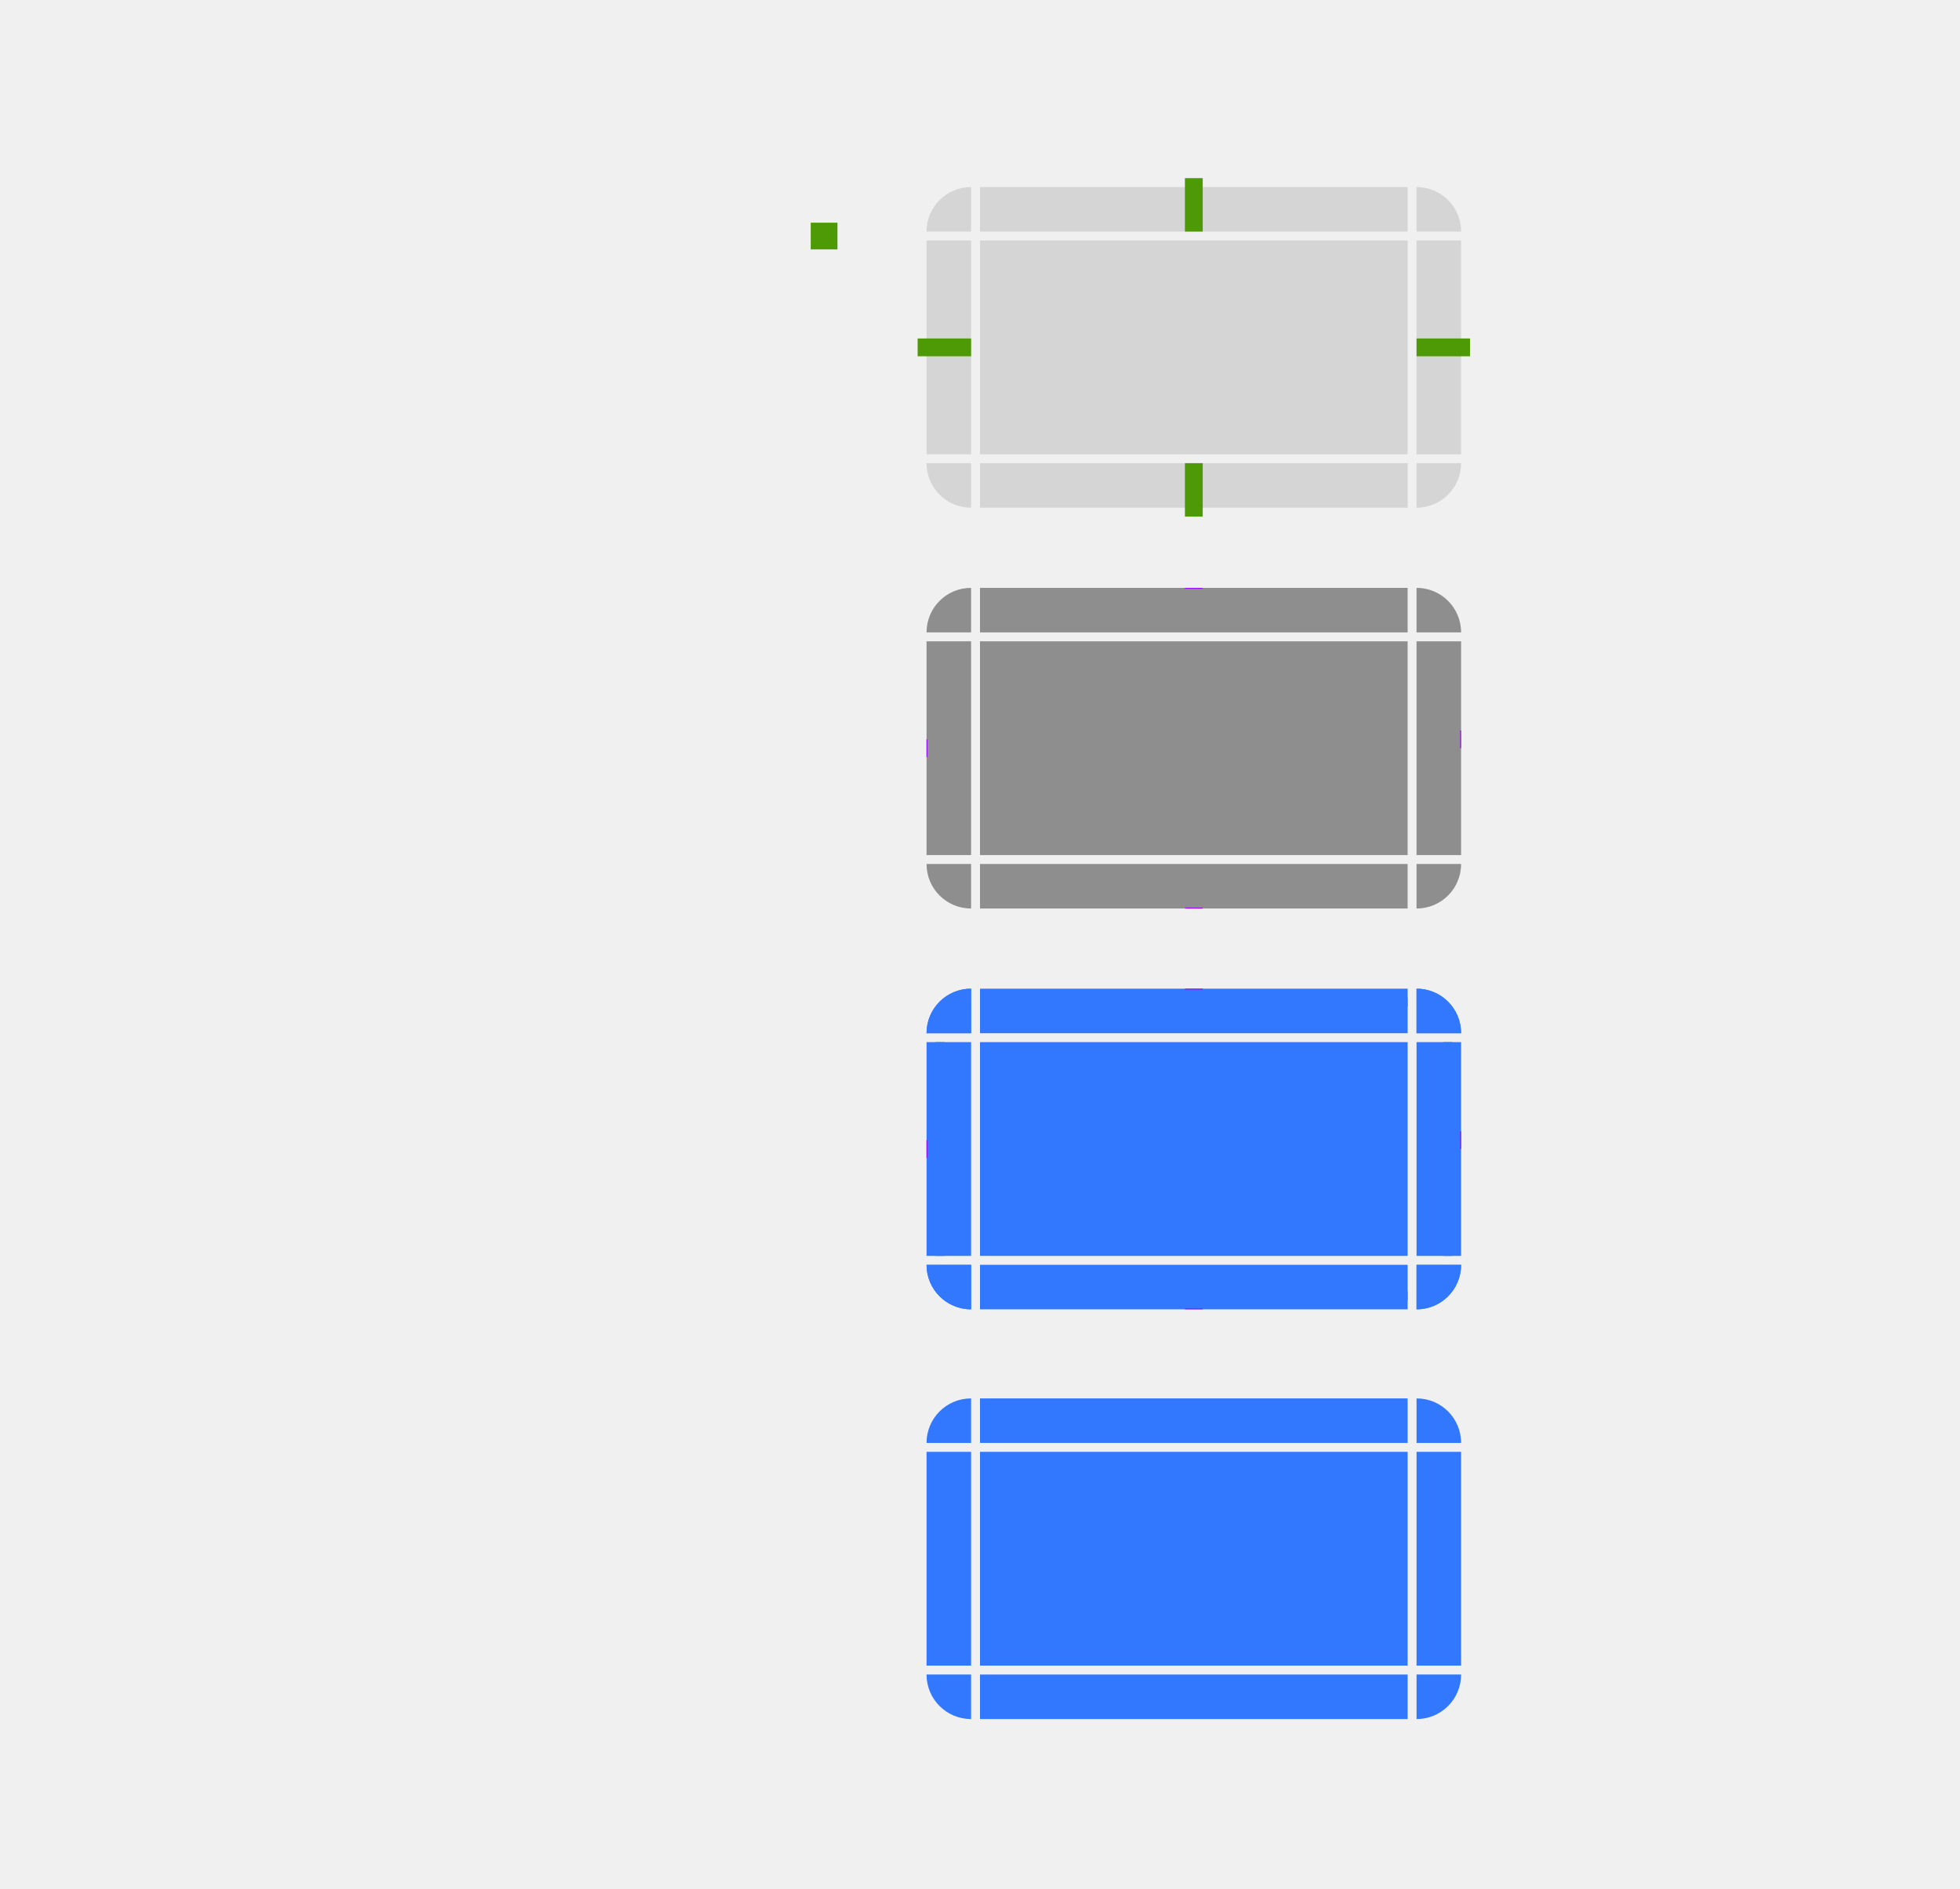
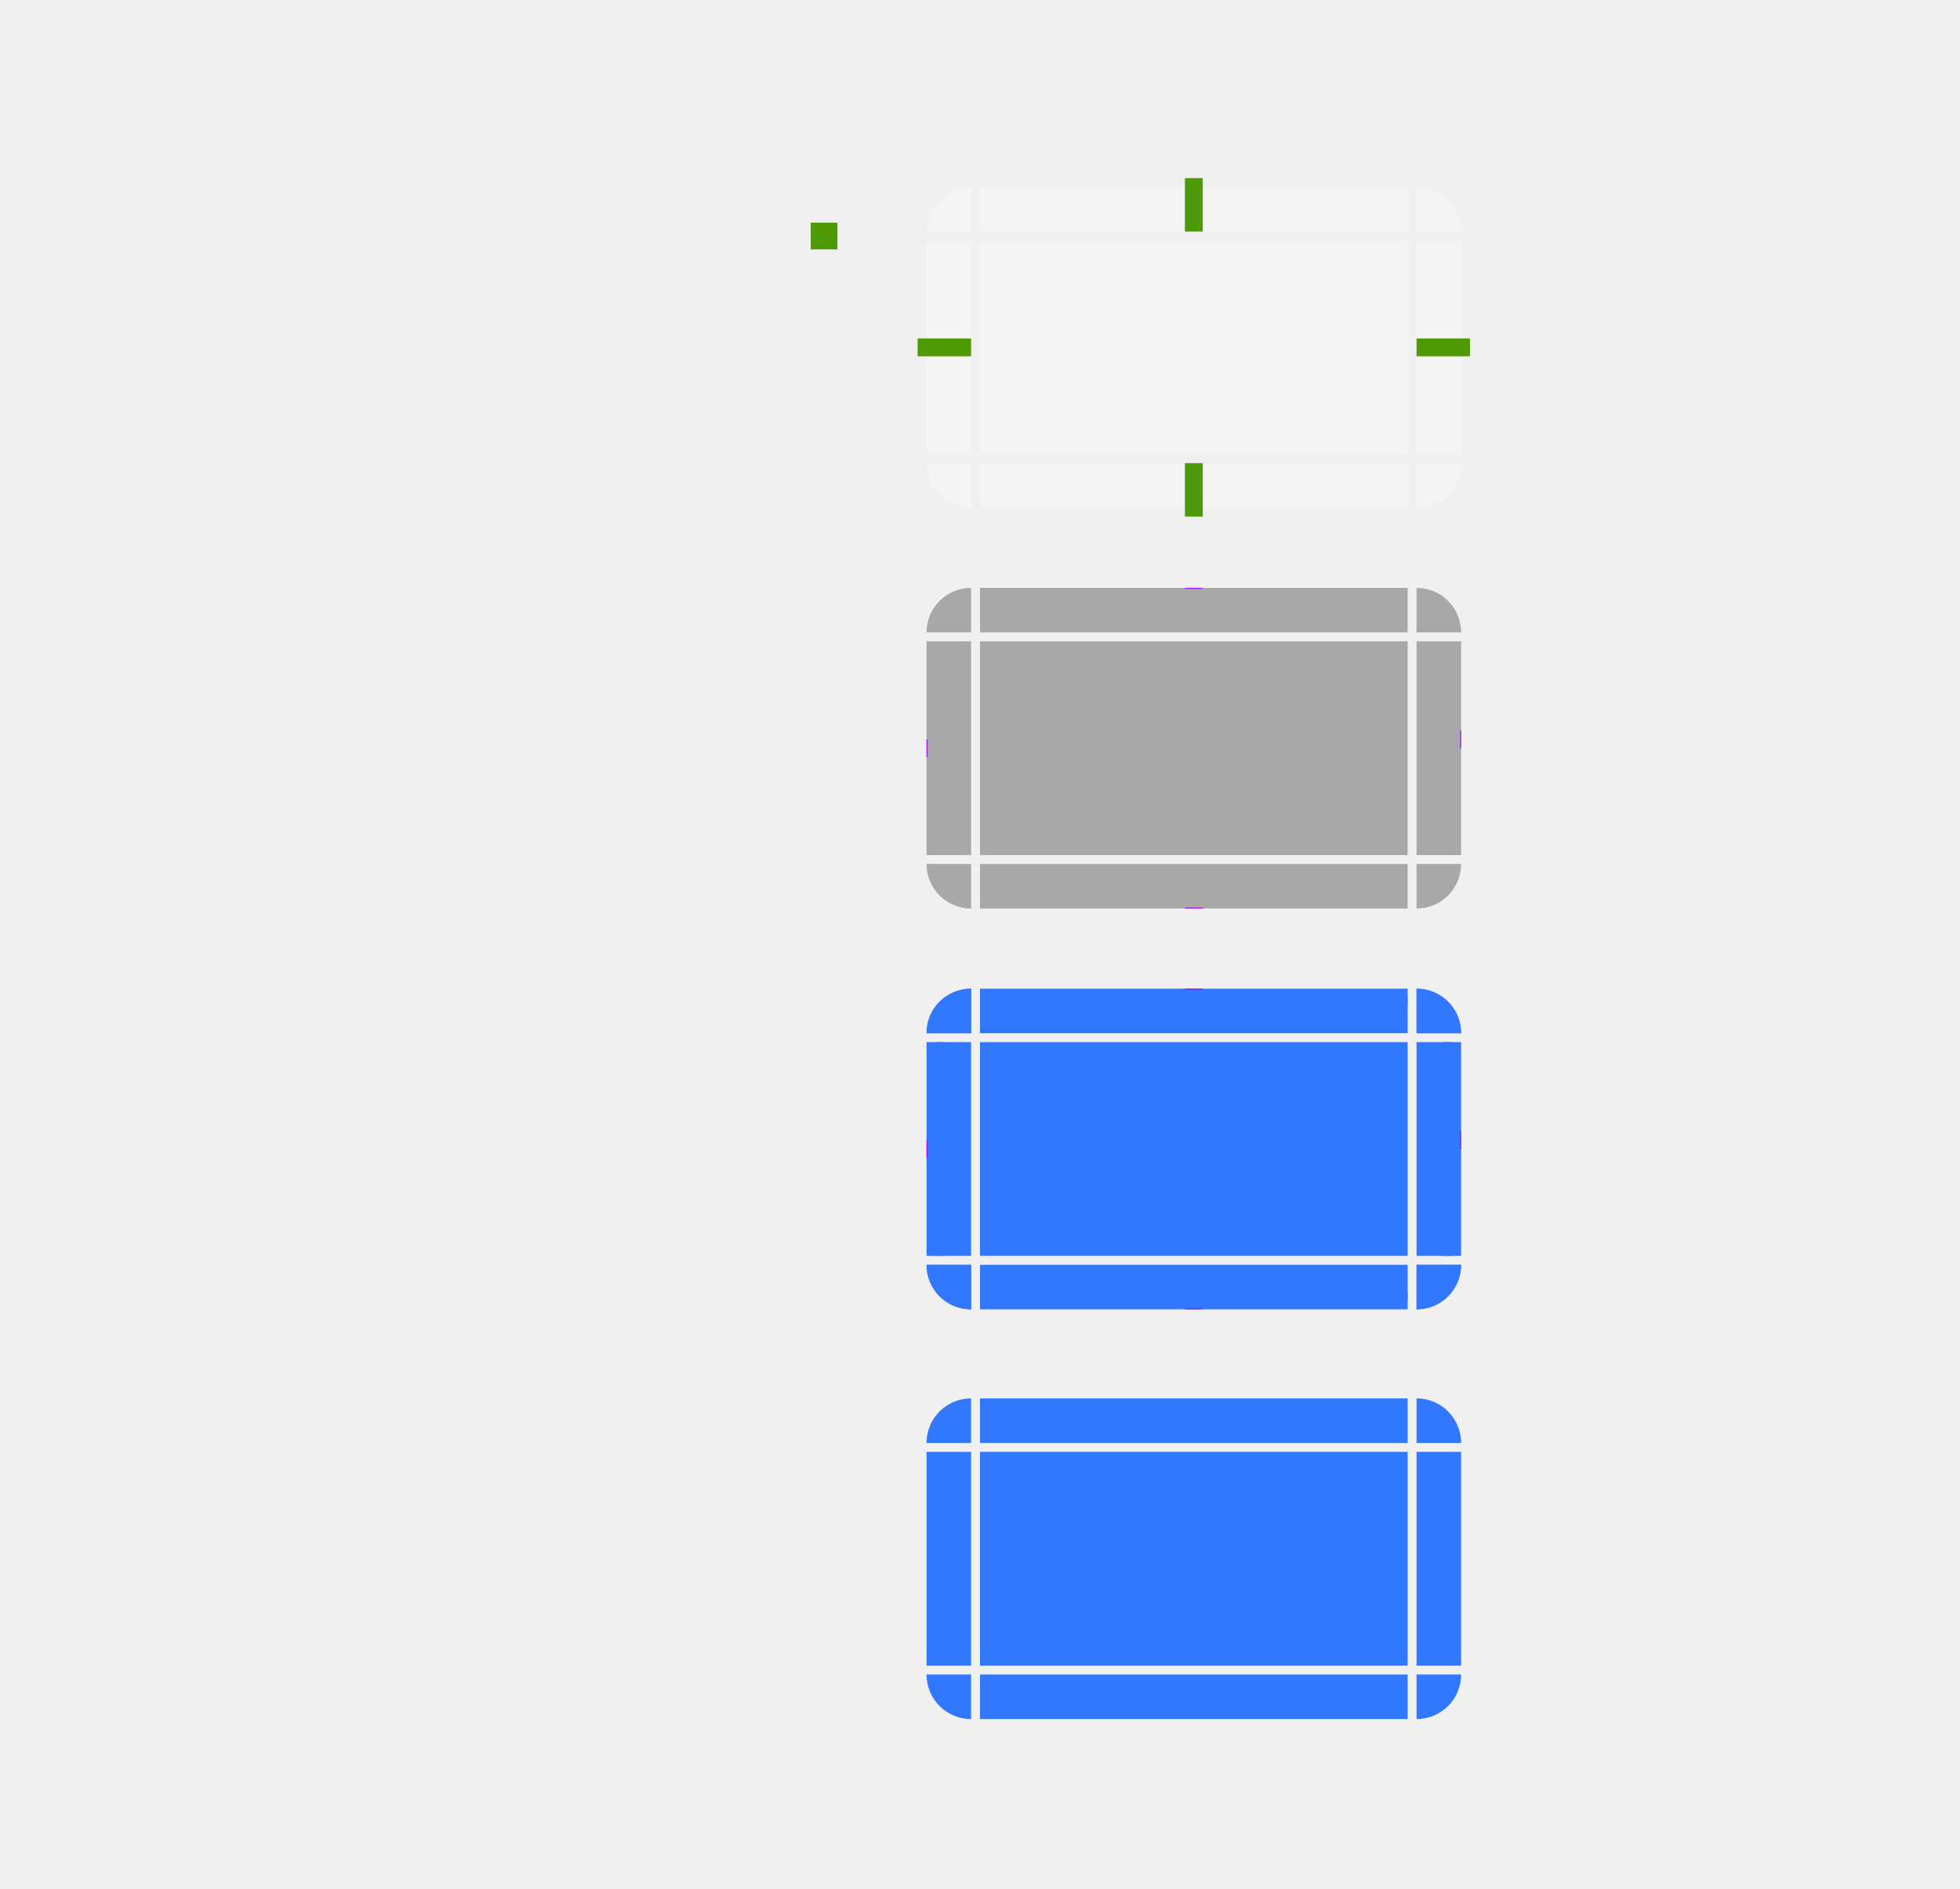
<svg xmlns="http://www.w3.org/2000/svg" xmlns:xlink="http://www.w3.org/1999/xlink" width="220" height="212" version="1.0" id="svg414">
  <defs id="defs18">
    <linearGradient id="b">
      <stop stop-color="#fafafa" offset="0" id="stop2" />
      <stop stop-color="#fafafa" offset="1" id="stop4" />
      <stop stop-color="#afb4b9" stop-opacity=".314" offset="1" id="stop6" />
    </linearGradient>
    <linearGradient id="e">
      <stop stop-color="#0c6395" offset="0" id="stop9" />
      <stop stop-color="#3daeef" offset="1" id="stop11" />
    </linearGradient>
    <style id="current-color-scheme" type="text/css">.ColorScheme-Text {
        color:#31363b;
        stop-color:#31363b;
      }
      .ColorScheme-Background {
        color:#eff0f1;
        stop-color:#eff0f1;
      }
      .ColorScheme-Highlight {
        color:#3daee9;
        stop-color:#3daee9;
      }
      .ColorScheme-ViewText {
        color:#31363b;
        stop-color:#31363b;
      }
      .ColorScheme-ViewBackground {
        color:#fcfcfc;
        stop-color:#fcfcfc;
      }
      .ColorScheme-ViewHover {
        color:#93cee9;
        stop-color:#93cee9;
      }
      .ColorScheme-ViewFocus{
        color:#3daee9;
        stop-color:#3daee9;
      }
      .ColorScheme-ButtonText {
        color:#31363b;
        stop-color:#31363b;
      }
      .ColorScheme-ButtonBackground {
        color:#eff0f1;
        stop-color:#eff0f1;
      }
      .ColorScheme-ButtonHover {
        color:#93cee9;
        stop-color:#93cee9;
      }
      .ColorScheme-ButtonFocus{
        color:#3daee9;
        stop-color:#3daee9;
      }</style>
    <linearGradient id="a" x1="216" x2="216" y1="107" y2="110" gradientUnits="userSpaceOnUse" xlink:href="#e" />
    <linearGradient id="d" x1="160" x2="160" y1="-159" y2="-138" gradientTransform="translate(-879.81 948.58)" gradientUnits="userSpaceOnUse" xlink:href="#b" />
    <linearGradient id="c" x1="160" x2="160" y1="-159" y2="-138" gradientTransform="translate(-823.81 948.58)" gradientUnits="userSpaceOnUse" xlink:href="#b" />
  </defs>
  <rect style="fill:#4e9a06" ry="0" height="3" width="3" y="25" x="91" id="normal-hint-compose-over-border" />
-   <path style="color:#3daee6;opacity:0.7;fill:#646464;stroke-width:0.707;fill-opacity:1" d="M 110,72 V 96 h 48 V 72 Z" class="ColorScheme-Highlight" id="hover-center" />
+   <path style="color:#3daee6;opacity:0.3;fill:#000000;stroke-width:0.707;fill-opacity:1" d="M 110,72 V 96 h 48 V 72 Z" class="ColorScheme-Highlight" id="hover-center" />
  <g transform="translate(-81.14,-758.86)" id="hover-topleft" style="opacity:1">
-     <path style="color:#3daee6;opacity:0.7;fill:#646464;stroke-width:1.25;fill-opacity:1" d="m 190.14,824.86 c -2.77,0 -5,2.23 -5,5 h 5 z" id="path5201" />
+     <path style="color:#3daee6;opacity:0.3;fill:#000000;stroke-width:1.25;fill-opacity:1" d="m 190.14,824.86 c -2.77,0 -5,2.23 -5,5 h 5 z" id="path5201" />
    <path style="color:#3daee6;opacity:1;fill:none;stroke-width:1.5" d="M 109 65 C 105.676 65 103 67.676 103 71 L 105 71 C 105 68.784 106.784 67 109 67 L 109 65 z " transform="translate(81.14,758.86)" id="path2151" />
    <path style="color:#3daee6;opacity:0;fill:#8ab4f8;stroke-width:1.25;fill-opacity:1" d="M 109 66 C 106.23 66 104 68.23 104 71 L 106 71 C 106 69.338 107.338 68 109 68 L 109 66 z " transform="translate(81.14,758.86)" id="path10-91" />
  </g>
  <g transform="matrix(0.3664122,0,0,1,40.33041,-758.86)" id="hover-top" style="opacity:1">
-     <path style="color:#3daee6;opacity:0.7;fill:#646464;fill-opacity:1;stroke-width:1.118" id="path13-26" d="M 190.14,824.86 V 829.86 h 131 v -5 z" class="ColorScheme-Highlight" />
+     <path style="color:#3daee6;opacity:0.3;fill:#000000;fill-opacity:1;stroke-width:1.118" id="path13-26" d="M 190.14,824.86 V 829.86 h 131 v -5 z" class="ColorScheme-Highlight" />
    <path class="ColorScheme-Highlight" d="M 190.14,823.86 V 825.86 h 131 v -2 z" id="path2149" style="color:#3daee6;opacity:1;fill:none;stroke-width:0.707" />
    <path style="color:#3daee6;opacity:0;fill:#8ab4f8;stroke-width:0.707;fill-opacity:1" id="path4403" d="m 190.14,824.86 v 2 h 131 v -2 z" class="ColorScheme-Highlight" />
  </g>
  <use x="0" y="0" xlink:href="#hover-topleft" id="hover-topright" transform="matrix(-1,0,0,1,268,0)" width="100%" height="100%" />
  <use x="0" y="0" xlink:href="#hover-top" id="hover-left" transform="matrix(0,-0.5000001,1,0,37.99997,151)" width="100%" height="100%" />
  <use x="0" y="0" xlink:href="#hover-top" id="hover-right" transform="matrix(0,0.5,-1,0,230,16.99998)" width="100%" height="100%" />
  <use x="0" y="0" xlink:href="#hover-top" id="hover-bottom" transform="matrix(1,0,0,-1,-2.6708e-5,168)" width="100%" height="100%" />
  <use x="0" y="0" xlink:href="#hover-topleft" id="hover-bottomleft" transform="matrix(1,0,0,-1,-4.7e-7,168)" width="100%" height="100%" />
  <use x="0" y="0" xlink:href="#hover-topleft" id="hover-bottomright" transform="rotate(-180,134,84)" width="100%" height="100%" />
  <rect style="fill:#9a06ff;stroke-width:0.316" height="0.1" width="2" y="66" x="133" id="hover-hint-top-margin" />
  <rect style="fill:#9a06ff;stroke-width:0.224" height="0.1" width="2" y="163.9" x="-84" transform="rotate(-90)" id="hover-hint-right-margin" />
  <rect style="fill:#9a06ff;stroke-width:0.224" height="0.1" width="2" y="104" x="-85" transform="rotate(-90)" id="hover-hint-left-margin" />
  <rect style="fill:#9a06ff;stroke-width:0.183" id="hover-hint-bottom-margin" x="133" y="101.9" width="2" height="0.1" />
-   <path style="color:#3daee6;opacity:0.3;fill:#969696;stroke-width:0.707;fill-opacity:1" d="m 110,27 v 24 h 48 V 27 Z" class="ColorScheme-Highlight" id="normal-center" />
+   <path style="color:#3daee6;opacity:0.25;fill:#ffffff;stroke-width:0.707;fill-opacity:1" d="m 110,27 v 24 h 48 V 27 Z" class="ColorScheme-Highlight" id="normal-center" />
  <g transform="translate(-81.14,-803.86)" id="normal-topleft" style="opacity:1">
    <path style="color:#3daee6;opacity:1;fill:none;stroke-width:1.5" d="m 109,65 c -3.324,0 -6,2.676 -6,6 h 2 c 0,-2.216 1.784,-4 4,-4 z" transform="translate(81.14,758.86)" id="path2151-9-5" />
-     <path style="color:#3daee6;opacity:0.3;fill:#969696;stroke-width:1.25;fill-opacity:1" d="m 190.14,824.86 c -2.77,0 -5,2.23 -5,5 h 5 z" id="path10-91-9-7" />
+     <path style="color:#3daee6;opacity:0.25;fill:#ffffff;stroke-width:1.25;fill-opacity:1" d="m 190.14,824.86 c -2.77,0 -5,2.23 -5,5 h 5 z" id="path10-91-9-7" />
  </g>
  <g transform="matrix(0.3664122,0,0,1,40.33039,-803.86)" id="normal-top" style="opacity:1">
-     <path style="color:#3daee6;opacity:0.3;fill:#969696;stroke-width:1.118;fill-opacity:1" id="path13-26-1-3" d="M 190.14,824.86 V 829.86 h 131 v -5 z" class="ColorScheme-Highlight" />
+     <path style="color:#3daee6;opacity:0.25;fill:#ffffff;stroke-width:1.118;fill-opacity:1" id="path13-26-1-3" d="M 190.14,824.86 V 829.86 h 131 v -5 z" class="ColorScheme-Highlight" />
    <path class="ColorScheme-Highlight" d="M 190.14,823.86 V 825.86 h 131 v -2 z" id="path2149-9-6" style="color:#3daee6;opacity:1;fill:none;stroke-width:0.707" />
  </g>
  <g style="opacity:1" id="normal-topright" transform="matrix(-1,0,0,1,349.14,-803.86)">
    <path id="path2794-2" transform="translate(81.14,758.86)" d="m 109,65 c -3.324,0 -6,2.676 -6,6 h 2 c 0,-2.216 1.784,-4 4,-4 z" style="color:#3daee6;opacity:1;fill:none;stroke-width:1.5" />
-     <path id="path2796-5" d="m 190.14,824.86 c -2.77,0 -5,2.23 -5,5 H 190.14 Z" style="color:#3daee6;opacity:0.3;fill:#969696;stroke-width:1.25;fill-opacity:1" />
+     <path id="path2796-5" d="m 190.14,824.86 c -2.77,0 -5,2.23 -5,5 H 190.14 Z" style="color:#3daee6;opacity:0.25;fill:#ffffff;stroke-width:1.25;fill-opacity:1" />
  </g>
  <g style="opacity:1" id="normal-left" transform="matrix(0,-0.1832061,1,0,-720.86,85.83475)">
-     <path class="ColorScheme-Highlight" d="M 190.14,824.86 V 829.86 h 131 v -5 z" id="path2824-8" style="color:#3daee6;opacity:0.3;fill:#969696;stroke-width:1.118;fill-opacity:1" />
+     <path class="ColorScheme-Highlight" d="M 190.14,824.86 V 829.86 h 131 v -5 z" id="path2824-8" style="color:#3daee6;opacity:0.25;fill:#ffffff;stroke-width:1.118;fill-opacity:1" />
    <path style="color:#3daee6;opacity:1;fill:none;stroke-width:0.707" id="path2826-2" d="M 190.14,823.86 V 825.86 h 131 v -2 z" class="ColorScheme-Highlight" />
  </g>
  <g style="opacity:1" id="normal-right" transform="matrix(0,0.1832061,-1,0,988.86,-7.834834)">
-     <path class="ColorScheme-Highlight" d="M 190.14,824.86 V 829.86 h 131 v -5 z" id="path2812-5" style="color:#3daee6;opacity:0.3;fill:#969696;stroke-width:1.118;fill-opacity:1" />
+     <path class="ColorScheme-Highlight" d="M 190.14,824.86 V 829.86 h 131 v -5 z" id="path2812-5" style="color:#3daee6;opacity:0.25;fill:#ffffff;stroke-width:1.118;fill-opacity:1" />
    <path style="color:#3daee6;opacity:1;fill:none;stroke-width:0.707" id="path2814-6" d="M 190.14,823.86 V 825.86 h 131 v -2 z" class="ColorScheme-Highlight" />
  </g>
  <g style="opacity:1" id="normal-bottom" transform="matrix(0.3664122,0,0,-1,40.33038,881.8599)">
-     <path class="ColorScheme-Highlight" d="m 190.14,824.86 v 5 h 131 v -5 z" id="path2818-7" style="color:#3daee6;opacity:0.3;fill:#969696;stroke-width:1.118;fill-opacity:1" />
+     <path class="ColorScheme-Highlight" d="m 190.14,824.86 v 5 h 131 v -5 z" id="path2818-7" style="color:#3daee6;opacity:0.25;fill:#ffffff;stroke-width:1.118;fill-opacity:1" />
    <path style="color:#3daee6;opacity:1;fill:none;stroke-width:0.707" id="path2820-5" d="M 190.14,823.86 V 825.86 h 131 v -2 z" class="ColorScheme-Highlight" />
  </g>
  <g style="opacity:1" id="normal-bottomleft" transform="matrix(1,0,0,-1,-81.14002,881.8599)">
    <path id="path2806-9" transform="translate(81.14,758.86)" d="m 109,65 c -3.324,0 -6,2.676 -6,6 h 2 c 0,-2.216 1.784,-4 4,-4 z" style="color:#3daee6;opacity:1;fill:none;stroke-width:1.5" />
-     <path id="path2808-3" d="m 190.14,824.86 c -2.77,0 -5,2.23 -5,5 H 190.14 Z" style="color:#3daee6;opacity:0.3;fill:#969696;stroke-width:1.25;fill-opacity:1" />
+     <path id="path2808-3" d="m 190.14,824.86 c -2.77,0 -5,2.23 -5,5 H 190.14 Z" style="color:#3daee6;opacity:0.25;fill:#ffffff;stroke-width:1.25;fill-opacity:1" />
  </g>
  <g style="opacity:1" id="normal-bottomright" transform="rotate(180,174.57,440.93)">
    <path id="path2800-1" transform="translate(81.14,758.86)" d="m 109,65 c -3.324,0 -6,2.676 -6,6 h 2 c 0,-2.216 1.784,-4 4,-4 z" style="color:#3daee6;opacity:1;fill:none;stroke-width:1.5" />
-     <path id="path2802-8" d="m 190.14,824.86 c -2.77,0 -5,2.23 -5,5 H 190.14 Z" style="color:#3daee6;opacity:0.3;fill:#969696;stroke-width:1.25;fill-opacity:1" />
+     <path id="path2802-8" d="m 190.14,824.86 c -2.77,0 -5,2.23 -5,5 H 190.14 Z" style="color:#3daee6;opacity:0.25;fill:#ffffff;stroke-width:1.25;fill-opacity:1" />
  </g>
  <path style="color:#3daee6;opacity:1;fill:#3278ff;stroke-width:0.707;fill-opacity:1" d="m 110,163 v 24 h 48 v -24 z" class="ColorScheme-Highlight" id="pressed-center" />
  <g transform="translate(-81.14,-667.86)" id="pressed-topleft" style="opacity:1">
    <path style="color:#3daee6;opacity:1;fill:none;stroke-width:1.5" d="m 109,65 c -3.324,0 -6,2.676 -6,6 h 2 c 0,-2.216 1.784,-4 4,-4 z" transform="translate(81.14,758.86)" id="path2151-9-5-9" />
    <path style="color:#3daee6;opacity:1;fill:#3278ff;stroke-width:1.25;fill-opacity:1" d="m 190.14,824.86 c -2.77,0 -5,2.23 -5,5 h 5 z" id="path10-91-9-7-7" />
  </g>
  <g transform="matrix(0.3664122,0,0,1,40.33038,-667.86)" id="pressed-top" style="opacity:1">
    <path style="color:#3daee6;opacity:1;fill:#3278ff;stroke-width:1.118;fill-opacity:1" id="path13-26-1-3-6" d="M 190.14,824.86 V 829.86 h 131 v -5 z" class="ColorScheme-Highlight" />
    <path class="ColorScheme-Highlight" d="M 190.14,823.86 V 825.86 h 131 v -2 z" id="path2149-9-6-2" style="color:#3daee6;opacity:1;fill:none;stroke-width:0.707" />
  </g>
  <g style="opacity:1" id="pressed-topright" transform="matrix(-1,0,0,1,349.14,-667.86)">
    <path id="path2794-2-7" transform="translate(81.14,758.86)" d="m 109,65 c -3.324,0 -6,2.676 -6,6 h 2 c 0,-2.216 1.784,-4 4,-4 z" style="color:#3daee6;opacity:1;fill:none;stroke-width:1.5" />
    <path id="path2796-5-7" d="m 190.14,824.86 c -2.77,0 -5,2.23 -5,5 h 5 z" style="color:#3daee6;opacity:1;fill:#3278ff;stroke-width:1.25;fill-opacity:1" />
  </g>
  <g style="opacity:1" id="pressed-left" transform="matrix(0,-0.1832061,1,0,-720.86,221.8347)">
    <path class="ColorScheme-Highlight" d="M 190.14,824.86 V 829.86 h 131 v -5 z" id="path2824-8-5" style="color:#3daee6;opacity:1;fill:#3278ff;stroke-width:1.118;fill-opacity:1" />
    <path style="color:#3daee6;opacity:1;fill:none;stroke-width:0.707" id="path2826-2-7" d="M 190.14,823.86 V 825.86 h 131 v -2 z" class="ColorScheme-Highlight" />
  </g>
  <g style="opacity:1" id="pressed-right" transform="matrix(0,0.1832061,-1,0,988.8599,128.1651)">
    <path class="ColorScheme-Highlight" d="M 190.14,824.86 V 829.86 h 131 v -5 z" id="path2812-5-0" style="color:#3daee6;opacity:1;fill:#3278ff;stroke-width:1.118;fill-opacity:1" />
    <path style="color:#3daee6;opacity:1;fill:none;stroke-width:0.707" id="path2814-6-9" d="M 190.14,823.86 V 825.86 h 131 v -2 z" class="ColorScheme-Highlight" />
  </g>
  <g style="opacity:1" id="pressed-bottom" transform="matrix(0.3664122,0,0,-1,40.33038,1017.86)">
    <path class="ColorScheme-Highlight" d="M 190.14,824.86 V 829.86 h 131 v -5 z" id="path2818-7-0" style="color:#3daee6;opacity:1;fill:#3278ff;stroke-width:1.118;fill-opacity:1" />
    <path style="color:#3daee6;opacity:1;fill:none;stroke-width:0.707" id="path2820-5-9" d="M 190.14,823.86 V 825.86 h 131 v -2 z" class="ColorScheme-Highlight" />
  </g>
  <g style="opacity:1" id="pressed-bottomleft" transform="matrix(1,0,0,-1,-81.14002,1017.86)">
    <path id="path2806-9-9" transform="translate(81.14,758.86)" d="m 109,65 c -3.324,0 -6,2.676 -6,6 h 2 c 0,-2.216 1.784,-4 4,-4 z" style="color:#3daee6;opacity:1;fill:none;stroke-width:1.5" />
    <path id="path2808-3-3" d="m 190.14,824.86 c -2.77,0 -5,2.23 -5,5 H 190.14 Z" style="color:#3daee6;opacity:1;fill:#3278ff;stroke-width:1.25;fill-opacity:1" />
  </g>
  <g style="opacity:1" id="pressed-bottomright" transform="rotate(180,174.57,508.93)">
    <path id="path2800-1-0" transform="translate(81.14,758.86)" d="m 109,65 c -3.324,0 -6,2.676 -6,6 h 2 c 0,-2.216 1.784,-4 4,-4 z" style="color:#3daee6;opacity:1;fill:none;stroke-width:1.5" />
    <path id="path2802-8-6" d="m 190.14,824.86 c -2.77,0 -5,2.23 -5,5 H 190.14 Z" style="color:#3daee6;opacity:1;fill:#3278ff;stroke-width:1.25;fill-opacity:1" />
  </g>
  <path style="color:#3daee6;opacity:1;fill:#3278ff;stroke-width:0.707;fill-opacity:1" d="m 110,117 v 24 h 48 V 117 Z" class="ColorScheme-Highlight" id="focus-center" />
  <g transform="translate(-81.14,-713.86)" id="focus-topleft" style="opacity:1">
    <path style="color:#3daee6;opacity:1;fill:#3278ff;stroke-width:1.25;fill-opacity:1" d="m 190.14,824.86 c -2.77,0 -5,2.23 -5,5 h 5 z" id="path5203" />
    <path style="color:#3daee6;opacity:1;fill:none;stroke-width:1.5" d="m 109,65 c -3.324,0 -6,2.676 -6,6 h 2 c 0,-2.216 1.784,-4 4,-4 z" transform="translate(81.14,758.86)" id="path2151-0" />
    <path style="color:#3daee6;opacity:1;fill:#3278ff;stroke-width:1.25;fill-opacity:1" d="m 109,66 c -2.77,0 -5,2.23 -5,5 h 2 c 0,-1.662 1.338,-3 3,-3 z" transform="translate(81.14,758.86)" id="path10-91-3" />
    <path id="path4405-2" d="m 190.14,826.86 c -1.662,0 -3,1.338 -3,3 h 3 z" style="color:#3daee6;opacity:1;fill:#3278ff;stroke-width:0.75;fill-opacity:1" />
  </g>
  <g transform="matrix(0.3664122,0,0,1,40.33041,-713.86)" id="focus-top" style="opacity:1">
    <path style="color:#3daee6;opacity:1;fill:#3278ff;fill-opacity:1" id="path13-26-3" d="m 190.14,825.86 v 4 h 131 v -4 z" class="ColorScheme-Highlight" />
    <path class="ColorScheme-Highlight" d="M 190.14,823.86 V 825.86 h 131 v -2 z" id="path2149-1" style="color:#3daee6;opacity:1;fill:none;stroke-width:0.707" />
    <path style="color:#3daee6;opacity:1;fill:#3278ff;stroke-width:0.707;fill-opacity:1" id="path4403-3" d="m 190.14,824.86 v 2 h 131 v -2 z" class="ColorScheme-Highlight" />
  </g>
  <g style="opacity:1" id="focus-topright" transform="matrix(-1,0,0,1,349.14,-713.86)">
    <path id="path5205" d="m 190.14,824.86 c -2.77,0 -5,2.23 -5,5 H 190.14 Z" style="color:#3daee6;opacity:1;fill:#3278ff;stroke-width:1.25;fill-opacity:1" />
    <path id="path5070" transform="translate(81.14,758.86)" d="m 109,65 c -3.324,0 -6,2.676 -6,6 h 2 c 0,-2.216 1.784,-4 4,-4 z" style="color:#3daee6;opacity:1;fill:none;stroke-width:1.5" />
    <path id="path5072" transform="translate(81.14,758.86)" d="m 109,66 c -2.77,0 -5,2.23 -5,5 h 2 c 0,-1.662 1.338,-3 3,-3 z" style="color:#3daee6;opacity:1;fill:#3278ff;stroke-width:1.25;fill-opacity:1" />
    <path style="color:#3daee6;opacity:1;fill:#3278ff;stroke-width:0.75;fill-opacity:1" d="m 190.14,826.86 c -1.662,0 -3,1.338 -3,3 h 3 z" id="path5074" />
  </g>
  <g style="opacity:1" id="focus-left" transform="matrix(0,-0.1832061,1,0,-720.86,175.8348)">
    <path class="ColorScheme-Highlight" d="m 190.14,825.86 v 4 h 131 v -4 z" id="path5062" style="color:#3daee6;opacity:1;fill:#3278ff;fill-opacity:1" />
    <path style="color:#3daee6;opacity:1;fill:none;stroke-width:0.707" id="path5064" d="M 190.14,823.86 V 825.86 h 131 v -2 z" class="ColorScheme-Highlight" />
    <path class="ColorScheme-Highlight" d="m 190.14,824.86 v 2 h 131 v -2 z" id="path5066" style="color:#3daee6;opacity:1;fill:#3278ff;stroke-width:0.707;fill-opacity:1" />
  </g>
  <g style="opacity:1" id="focus-right" transform="matrix(0,0.1832061,-1,0,988.8599,82.16516)">
    <path class="ColorScheme-Highlight" d="m 190.14,825.86 v 4 h 131 v -4 z" id="path5030" style="color:#3daee6;opacity:1;fill:#3278ff;fill-opacity:1" />
    <path style="color:#3daee6;opacity:1;fill:none;stroke-width:0.707" id="path5032" d="M 190.14,823.86 V 825.86 h 131 v -2 z" class="ColorScheme-Highlight" />
    <path class="ColorScheme-Highlight" d="m 190.14,824.86 v 2 h 131 v -2 z" id="path5034" style="color:#3daee6;opacity:1;fill:#3278ff;stroke-width:0.707;fill-opacity:1" />
  </g>
  <g style="opacity:1" id="focus-bottom" transform="matrix(0.3664122,0,0,-1,40.33038,971.8599)">
    <path class="ColorScheme-Highlight" d="m 190.14,825.86 v 4 h 131 v -4 z" id="path5046" style="color:#3daee6;opacity:1;fill:#3278ff;fill-opacity:1" />
    <path style="color:#3daee6;opacity:1;fill:none;stroke-width:0.707" id="path5048" d="M 190.14,823.86 V 825.86 h 131 v -2 z" class="ColorScheme-Highlight" />
    <path class="ColorScheme-Highlight" d="m 190.14,824.86 v 2 h 131 v -2 z" id="path5050" style="color:#3daee6;opacity:1;fill:#3278ff;stroke-width:0.707;fill-opacity:1" />
  </g>
  <g style="opacity:1" id="focus-bottomleft" transform="matrix(1,0,0,-1,-81.14,971.8599)">
    <path id="path5207" d="m 190.14,824.86 c -2.77,0 -5,2.23 -5,5 H 190.14 Z" style="color:#3daee6;opacity:1;fill:#3278ff;stroke-width:1.25;fill-opacity:1" />
    <path id="path5054" transform="translate(81.14,758.86)" d="m 109,65 c -3.324,0 -6,2.676 -6,6 h 2 c 0,-2.216 1.784,-4 4,-4 z" style="color:#3daee6;opacity:1;fill:none;stroke-width:1.5" />
    <path id="path5056" transform="translate(81.14,758.86)" d="m 109,66 c -2.77,0 -5,2.23 -5,5 h 2 c 0,-1.662 1.338,-3 3,-3 z" style="color:#3daee6;opacity:1;fill:#3278ff;stroke-width:1.25;fill-opacity:1" />
    <path style="color:#3daee6;opacity:1;fill:#3278ff;stroke-width:0.75;fill-opacity:1" d="m 190.14,826.86 c -1.662,0 -3,1.338 -3,3 h 3 z" id="path5058" />
  </g>
  <g style="opacity:1" id="focus-bottomright" transform="rotate(180,174.57,485.93)">
    <path id="path5209" d="m 190.14,824.86 c -2.77,0 -5,2.23 -5,5 H 190.14 Z" style="color:#3daee6;opacity:1;fill:#3278ff;stroke-width:1.25;fill-opacity:1" />
    <path id="path5038" transform="translate(81.14,758.86)" d="m 109,65 c -3.324,0 -6,2.676 -6,6 h 2 c 0,-2.216 1.784,-4 4,-4 z" style="color:#3daee6;opacity:1;fill:none;stroke-width:1.5" />
    <path id="path5040" transform="translate(81.14,758.86)" d="m 109,66 c -2.77,0 -5,2.23 -5,5 h 2 c 0,-1.662 1.338,-3 3,-3 z" style="color:#3daee6;opacity:1;fill:#3278ff;stroke-width:1.25;fill-opacity:1" />
    <path style="color:#3daee6;opacity:1;fill:#3278ff;stroke-width:0.75;fill-opacity:1" d="m 190.14,826.86 c -1.662,0 -3,1.338 -3,3 h 3 z" id="path5042" />
  </g>
  <rect style="fill:#9a06ff;stroke-width:0.316" height="0.1" width="2" y="111" x="133" id="focus-hint-top-margin" />
  <rect style="fill:#9a06ff;stroke-width:0.224" height="0.1" width="2" y="163.9" x="-129" transform="rotate(-90)" id="focus-hint-right-margin" />
  <rect style="fill:#9a06ff;stroke-width:0.224" height="0.1" width="2" y="104" x="-130" transform="rotate(-90)" id="focus-hint-left-margin" />
  <rect style="fill:#9a06ff;stroke-width:0.183" id="focus-hint-bottom-margin" x="133" y="146.9" width="2" height="0.1" />
  <g id="toolbutton-hover-right" transform="matrix(-1.2,0,0,1,337.2,66.99999)" style="stroke-width:1.118">
    <path style="opacity:0.15;fill:#ffffff;stroke-width:1" d="m 362,-53 v 32 h 2 2 v -32 h -2 z" transform="matrix(-1.250001,0,0,1,503.5002,72.99998)" id="path120-68" />
  </g>
  <g id="toolbutton-hover-bottomright" transform="matrix(1.200008,0,0,1.200008,229.1997,-1135.64)" style="stroke-width:1.25">
    <g transform="matrix(-1,0,0,1,44,993.36)" id="g129-4" style="stroke-width:1.25">
      <path style="opacity:0.15;fill:#ffffff;stroke-width:1" d="m 362,-20 v 2 2 c 2.216,0 4,-1.784 4,-4 h -2 z" transform="matrix(-1.25,0,0,1.25,457.5,77.99999)" id="path1145-3" />
    </g>
  </g>
  <g id="toolbutton-hover-left" transform="matrix(1.200001,0,0,1,180.7999,66.99999)" style="stroke-width:1.118">
    <path style="opacity:0.15;fill:#ffffff;stroke-width:1" d="m 324,-53 v 32 h 2 2 v -32 h -2 z" transform="matrix(1.25,0,0,1,-359,72.99998)" id="path132-9" />
  </g>
  <rect transform="rotate(-90)" style="fill:#4e9a06;fill-opacity:1;fill-rule:nonzero;stroke:none;stroke-width:1.225" id="toolbutton-hover-hint-left-margin" width="2" height="6" x="-105" y="236" />
  <g style="fill:#565656;stroke-width:1.324" id="toolbutton-hover-bottom" transform="matrix(1,0,0,0.8561857,238,-775.8785)">
    <g style="stroke-width:1.324" transform="translate(-48,994.36)" id="g141-0">
      <path style="opacity:0.15;fill:#ffffff;stroke-width:1" d="m 329,-20 v 2 2 h 32 v -2 -2 z" transform="matrix(1,0,0,1.751968,-276,87.03933)" id="path137-6" />
    </g>
  </g>
  <g id="toolbutton-hover-bottomleft" transform="matrix(1.200008,0,0,1.200008,238.4,-1135.64)" style="stroke-width:1.25">
    <g transform="translate(-2,993.36)" id="g148-9" style="stroke-width:1.25">
      <path style="opacity:0.15;fill:#ffffff;stroke-width:1" d="m 324,-20 c 0,2.216 1.784,4 4,4 v -2 -2 h -2 z" transform="matrix(1.25,0,0,1.25,-405,77.99999)" id="path1147-26" />
    </g>
  </g>
  <g id="toolbutton-hover-top" transform="matrix(1,0,0,1.199992,238,-1126.424)" style="stroke-width:1.118">
    <g transform="translate(-48,988.36)" id="g157-4" style="stroke-width:1.118">
      <path style="opacity:0.15;fill:#ffffff;stroke-width:1" d="m 329,-58 v 2 2 h 32 v -2 -2 z" transform="matrix(1,0,0,1.25,-276,89.49997)" id="path151-95" />
    </g>
  </g>
  <g id="toolbutton-hover-topleft" transform="matrix(2.000007,0,0,2.000007,236,-1934.727)" style="stroke-width:0.75">
    <g transform="translate(-2,993.36)" id="g166-8" style="stroke-width:0.75">
      <path style="opacity:0.15;fill:#ffffff;stroke-width:1" d="m 328,-58 c -2.216,0 -4,1.784 -4,4 h 2 2 v -2 z" transform="matrix(0.7499978,0,0,0.7499978,-240.9993,57.4999)" id="path1149-71" />
    </g>
  </g>
  <g id="toolbutton-hover-topright" transform="matrix(1.199992,0,0,1.199992,229.2003,-1126.424)" style="stroke-width:1.25">
    <g transform="matrix(-1,0,0,1,44,993.36)" id="g175-2" style="stroke-width:1.25">
      <path style="opacity:0.15;fill:#ffffff;stroke-width:1" d="m 362,-58 v 2 2 h 2 2 c 0,-2.216 -1.784,-4 -4,-4 z" transform="matrix(-1.250001,0,0,1.250001,457.5002,84.5)" id="path1151-7" />
    </g>
  </g>
  <path style="opacity:0.15;fill:#ffffff;stroke-width:1" id="toolbutton-hover-center" d="M 275,119 V 87 h -32 v 32 z" />
  <rect y="80" x="258" height="6" width="2" id="toolbutton-hover-hint-top-margin" style="fill:#4e9a06;fill-opacity:1;fill-rule:nonzero;stroke:none;stroke-width:1.225" />
  <rect y="276" x="-104" height="6" width="2" id="toolbutton-hover-hint-right-margin" style="fill:#4e9a06;fill-opacity:1;fill-rule:nonzero;stroke:none;stroke-width:1.225" transform="rotate(-90)" />
  <rect style="fill:#4e9a06;fill-opacity:1;fill-rule:nonzero;stroke:none;stroke-width:1.225" id="toolbutton-hover-hint-bottom-margin" width="2" height="6" x="258" y="120" />
  <g id="toolbutton-pressed-right" transform="matrix(-1.200001,0,0,1,392.2,66.99988)" style="stroke-width:1.118">
    <path style="opacity:0.3;fill:#ffffff;fill-opacity:1;stroke-width:1" d="m 417,-53 v 32 h 2 2 v -32 h -2 z" transform="matrix(-1.250001,0,0,1,572.2503,73.00009)" id="path120-68-2" />
  </g>
  <g id="toolbutton-pressed-bottomright" transform="matrix(1.199998,0,0,1.199998,284.2001,-1135.63)" style="stroke-width:1.25">
    <g transform="matrix(-1,0,0,1,44,993.36)" id="g129-4-1" style="stroke-width:1.25">
      <path style="opacity:0.3;fill:#ffffff;fill-opacity:1;stroke-width:1" d="m 417,-20 v 2 2 c 2.216,0 4,-1.784 4,-4 h -2 z" transform="matrix(-1.25,0,0,1.25,526.25,78.00011)" id="path1145-3-0" />
    </g>
  </g>
  <g id="toolbutton-pressed-left" transform="matrix(1.200002,0,0,1,235.7999,66.99988)" style="stroke-width:1.118">
    <path style="opacity:0.3;fill:#ffffff;fill-opacity:1;stroke-width:1" d="m 379,-53 v 32 h 2 2 v -32 h -2 z" transform="matrix(1.25,0,0,1,-427.75,73.00009)" id="path132-9-1" />
  </g>
  <rect transform="rotate(-90)" style="fill:#4e9a06;fill-opacity:1;fill-rule:nonzero;stroke:none;stroke-width:1.225" id="toolbutton-pressed-hint-left-margin" width="2" height="6" x="-104" y="291" />
  <g style="fill:#565656;stroke-width:1.324" id="toolbutton-pressed-bottom" transform="matrix(1,0,0,0.8561857,293,-775.8786)">
    <g style="stroke-width:1.324" transform="translate(-48,994.36)" id="g141-0-9">
      <path style="opacity:0.3;fill:#ffffff;fill-opacity:1;stroke-width:1" d="m 384,-20 v 2 2 h 32 v -2 -2 z" transform="matrix(1,0,0,1.751968,-331,87.03947)" id="path137-6-4" />
    </g>
  </g>
  <g id="toolbutton-pressed-bottomleft" transform="matrix(1.200002,0,0,1.200002,293.4,-1135.634)" style="stroke-width:1.25">
    <g transform="translate(-2,993.36)" id="g148-9-0" style="stroke-width:1.25">
      <path style="opacity:0.3;fill:#ffffff;fill-opacity:1;stroke-width:1" d="m 379,-20 c 0,2.216 1.784,4 4,4 v -2 -2 h -2 z" transform="matrix(1.25,0,0,1.25,-473.75,78.00011)" id="path1147-26-9" />
    </g>
  </g>
  <g id="toolbutton-pressed-top" transform="matrix(1,0,0,1.199992,293,-1126.424)" style="stroke-width:1.118">
    <g transform="translate(-48,988.36)" id="g157-4-7" style="stroke-width:1.118">
      <path style="opacity:0.3;fill:#ffffff;fill-opacity:1;stroke-width:1" d="m 384,-58 v 2 2 h 32 v -2 -2 z" transform="matrix(1,0,0,1.25,-331,89.50009)" id="path151-95-7" />
    </g>
  </g>
  <g id="toolbutton-pressed-topleft" transform="matrix(2.000005,0,0,2.000005,291,-1934.725)" style="stroke-width:0.75">
    <g transform="translate(-2,993.36)" id="g166-8-1" style="stroke-width:0.75">
      <path style="opacity:0.3;fill:#ffffff;fill-opacity:1;stroke-width:1" d="m 383,-58 c -2.216,0 -4,1.784 -4,4 h 2 2 v -2 z" transform="matrix(0.7499978,0,0,0.7499978,-282.2491,57.4999)" id="path1149-71-5" />
    </g>
  </g>
  <g id="toolbutton-pressed-topright" transform="matrix(1.199992,0,0,1.199992,284.2003,-1126.424)" style="stroke-width:1.25">
    <g transform="matrix(-1,0,0,1,44,993.36)" id="g175-2-7" style="stroke-width:1.25">
      <path style="opacity:0.3;fill:#ffffff;fill-opacity:1;stroke-width:1" d="m 417,-58 v 2 2 h 2 2 c 0,-2.216 -1.784,-4 -4,-4 z" transform="matrix(-1.250001,0,0,1.250001,526.2503,84.50013)" id="path1151-7-7" />
    </g>
  </g>
  <path style="opacity:0.3;fill:#ffffff;fill-opacity:1;stroke-width:1" id="toolbutton-pressed-center" d="M 330,119 V 87 h -32 v 32 z" />
  <rect y="80" x="313" height="6" width="2" id="toolbutton-pressed-hint-top-margin" style="fill:#4e9a06;fill-opacity:1;fill-rule:nonzero;stroke:none;stroke-width:1.225" />
  <rect y="331" x="-103" height="6" width="2" id="toolbutton-pressed-hint-right-margin" style="fill:#4e9a06;fill-opacity:1;fill-rule:nonzero;stroke:none;stroke-width:1.225" transform="rotate(-90)" />
  <rect style="fill:#4e9a06;fill-opacity:1;fill-rule:nonzero;stroke:none;stroke-width:1.225" id="toolbutton-pressed-hint-bottom-margin" width="2" height="6" x="313" y="120" />
  <rect style="fill:#4e9a06;fill-opacity:1;fill-rule:nonzero;stroke:none;stroke-width:1" id="normal-hint-bottom-margin" width="2" height="6" x="133" y="52" />
  <rect y="20" x="133" height="6" width="2" id="normal-hint-top-margin" style="fill:#4e9a06;fill-opacity:1;fill-rule:nonzero;stroke:none;stroke-width:1" />
  <rect transform="rotate(-90)" style="fill:#4e9a06;fill-opacity:1;fill-rule:nonzero;stroke:none;stroke-width:1" id="normal-hint-left-margin" width="2" height="6" x="-40" y="103" />
  <rect y="159" x="-40" height="6" width="2" id="normal-hint-right-margin" style="fill:#4e9a06;fill-opacity:1;fill-rule:nonzero;stroke:none;stroke-width:1" transform="rotate(-90)" />
</svg>
